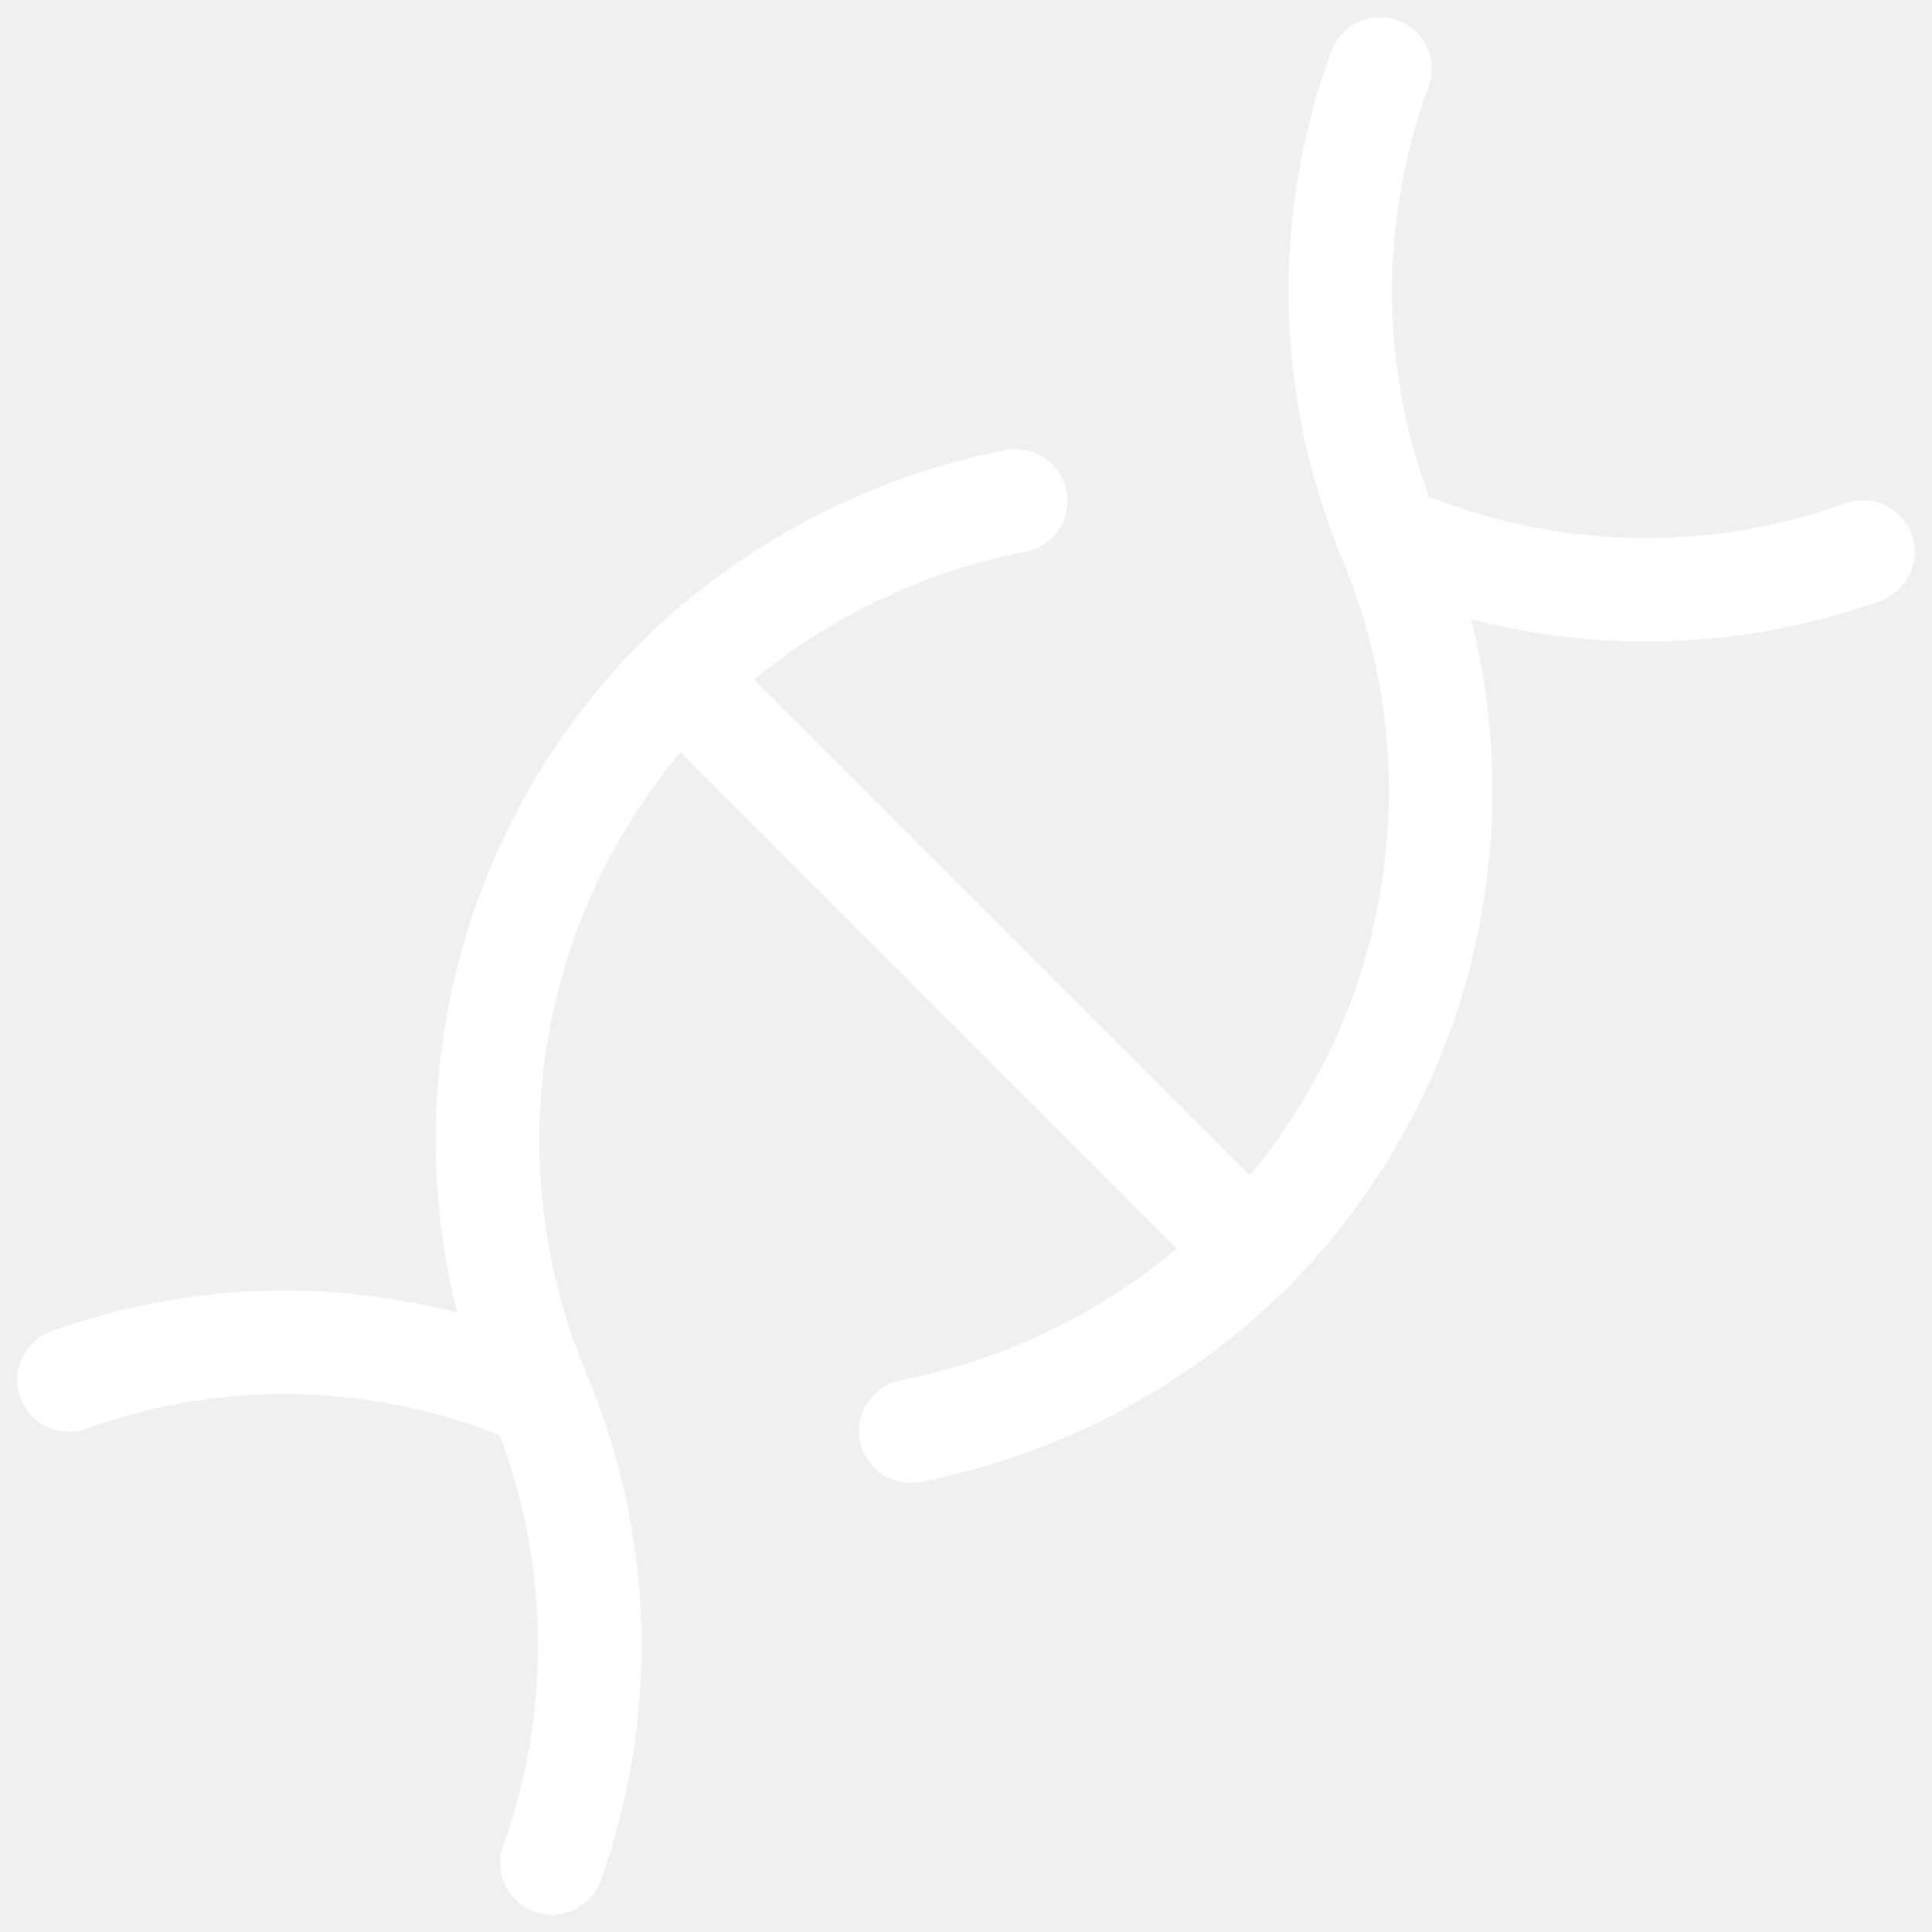
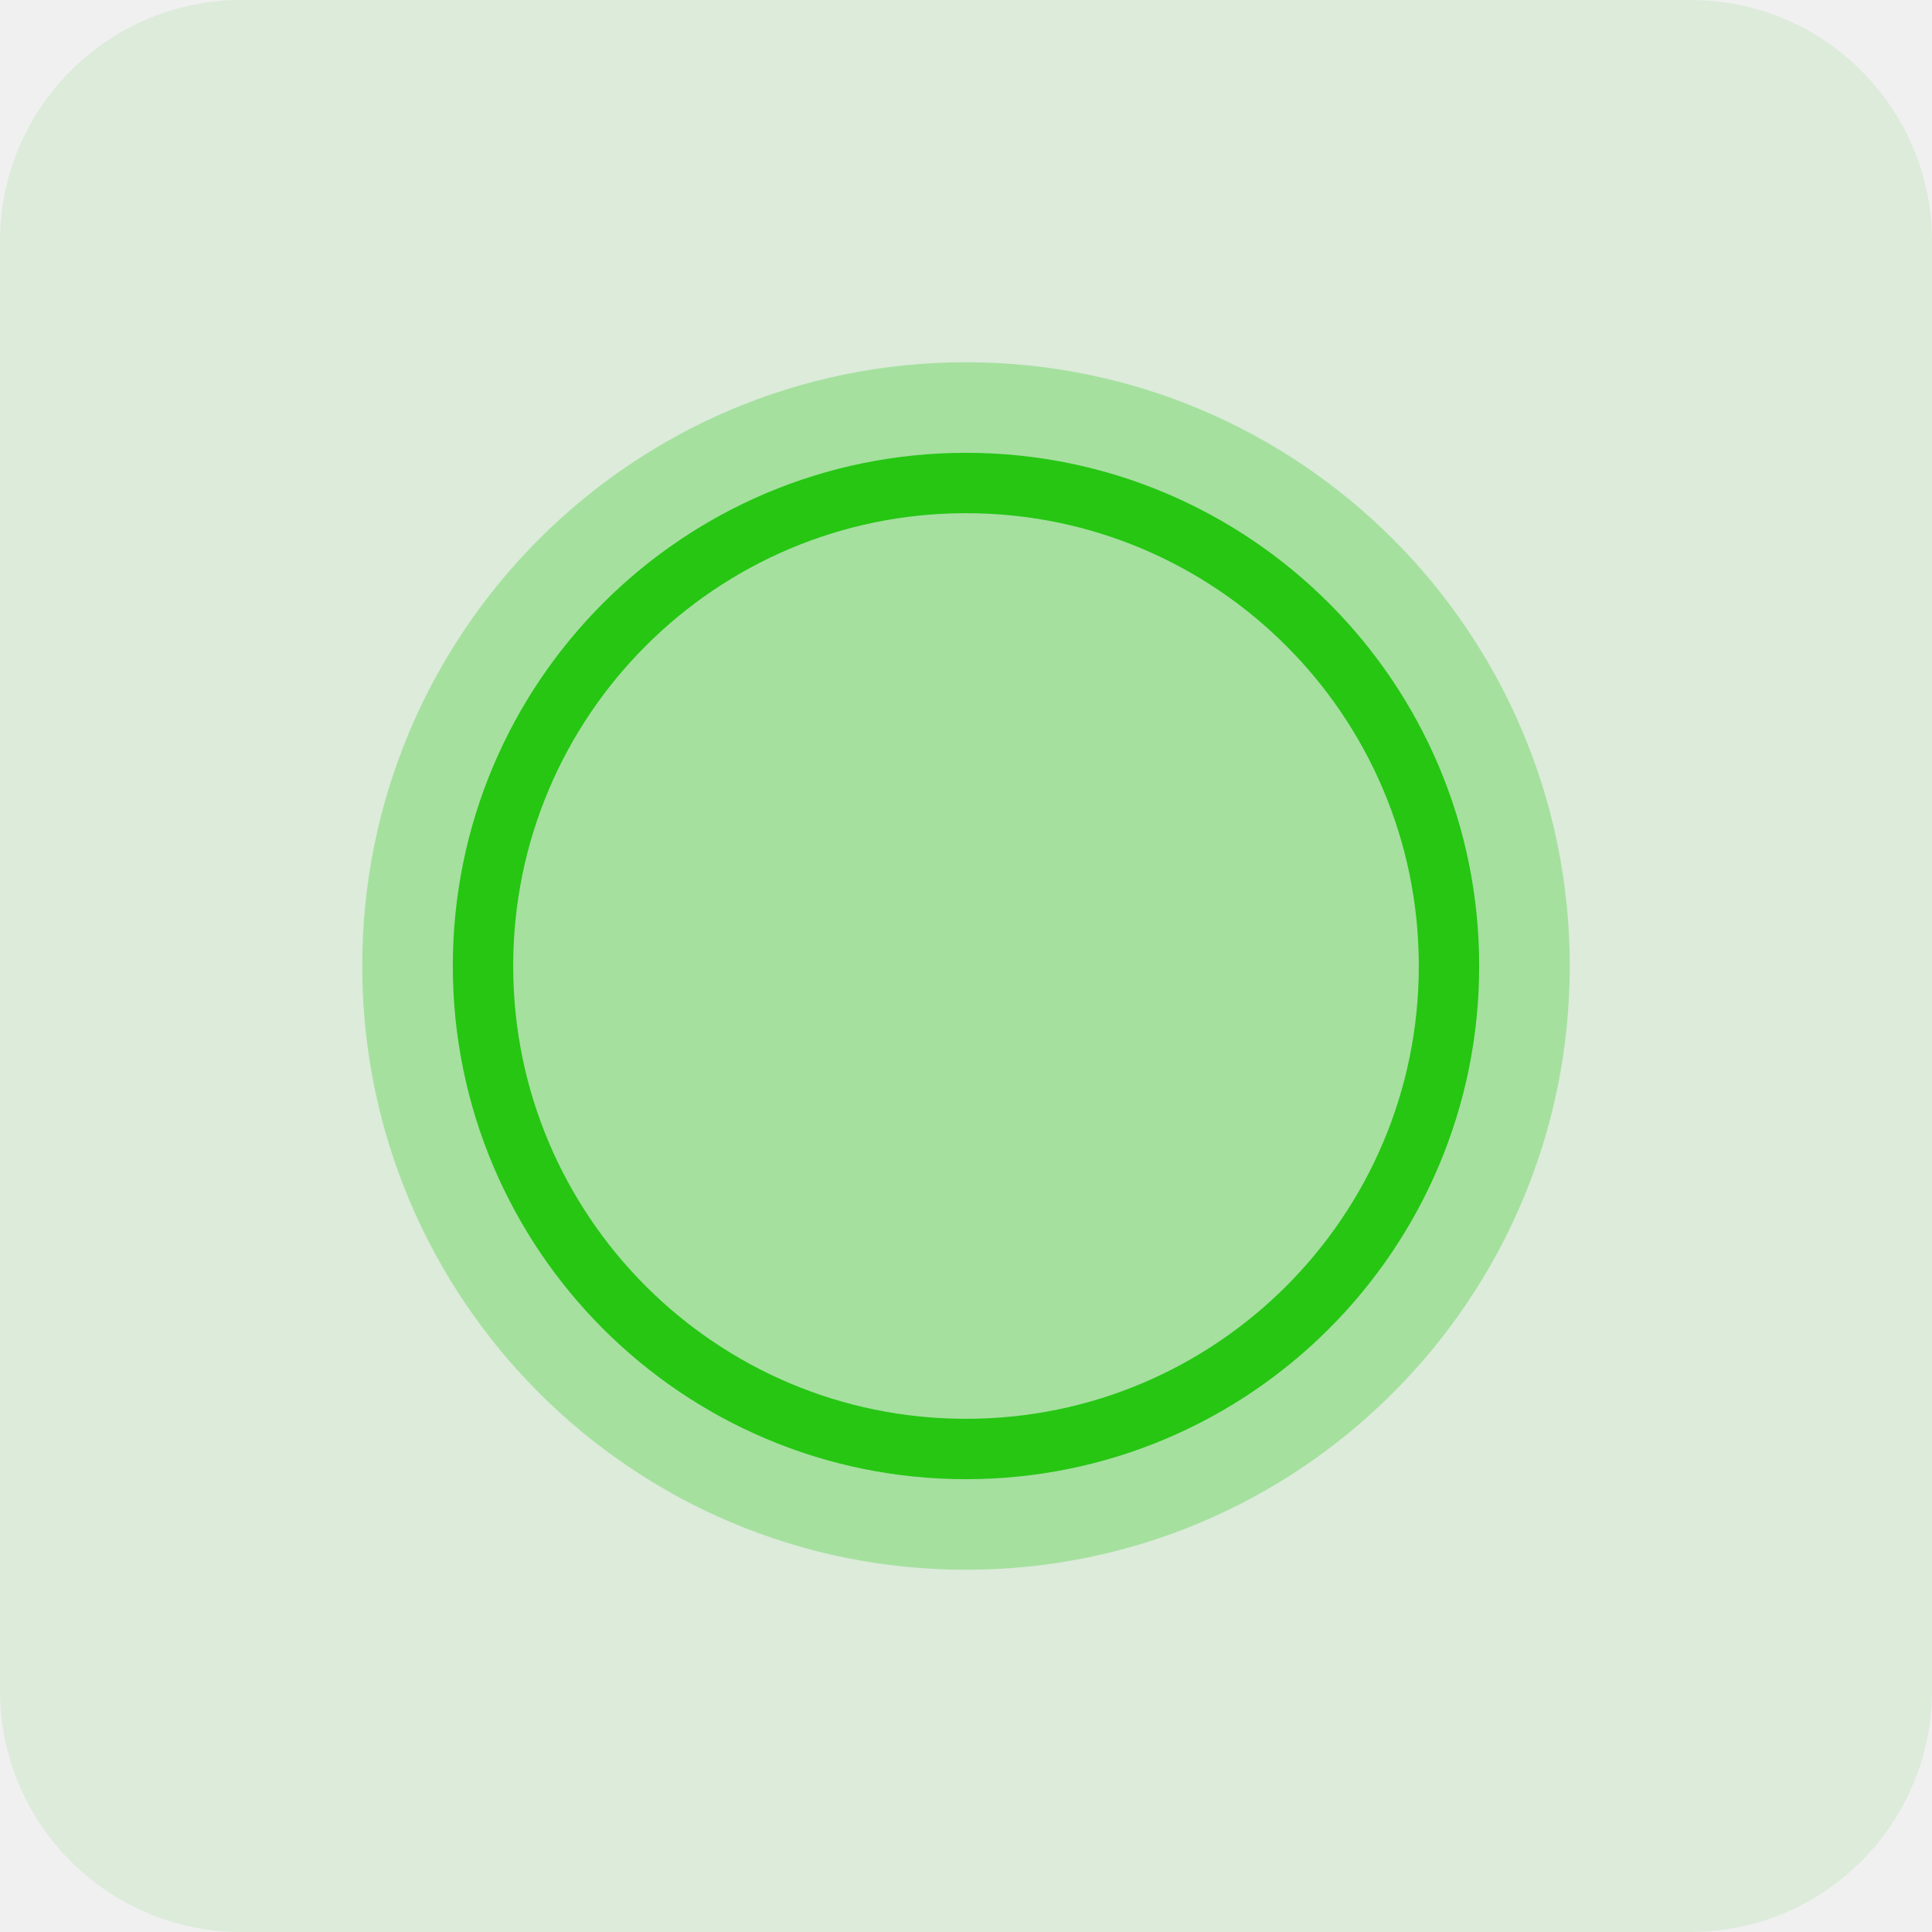
- <svg xmlns="http://www.w3.org/2000/svg" width="28" height="28" viewBox="0 0 28 28" fill="none">
-   <g clip-path="url(#clip0_283_269)">
-     <path d="M20.2 7.8C22.36 8.723 24.79 8.795 27 8" stroke="white" stroke-width="1.5" stroke-linecap="round" stroke-linejoin="round" />
-     <path d="M8 27C8.794 24.782 8.722 22.347 7.8 20.18C7.078 18.454 6.883 16.554 7.239 14.717C7.594 12.881 8.486 11.191 9.8 9.86C11.147 8.527 12.859 7.622 14.72 7.26" stroke="white" stroke-width="1.5" stroke-linecap="round" stroke-linejoin="round" />
-     <path d="M13.2 20.74C15.07 20.375 16.789 19.463 18.14 18.12C19.457 16.791 20.35 15.1 20.706 13.263C21.062 11.426 20.865 9.525 20.14 7.8C19.237 5.632 19.187 3.203 20 1" stroke="white" stroke-width="1.5" stroke-linecap="round" stroke-linejoin="round" />
-     <path d="M1 20C3.212 19.201 5.645 19.28 7.8 20.22" stroke="white" stroke-width="1.5" stroke-linecap="round" stroke-linejoin="round" />
-     <path d="M9.88 9.86L18.14 18.12" stroke="white" stroke-width="1.5" stroke-linecap="round" stroke-linejoin="round" />
-   </g>
-   <defs>
-     <clipPath id="clip0_283_269">
-       <rect width="28" height="28" fill="white" />
-     </clipPath>
-   </defs>
+ <svg xmlns="http://www.w3.org/2000/svg" viewBox="0 0 64 64" width="64" height="64">
+   <rect width="64" height="64" fill="#26c613" opacity="0.1" rx="8" />
+   <circle cx="32" cy="32" r="20" fill="#26c613" opacity="0.3" />
+   <circle cx="32" cy="32" r="16" fill="none" stroke="#26c613" stroke-width="2" />
</svg>
